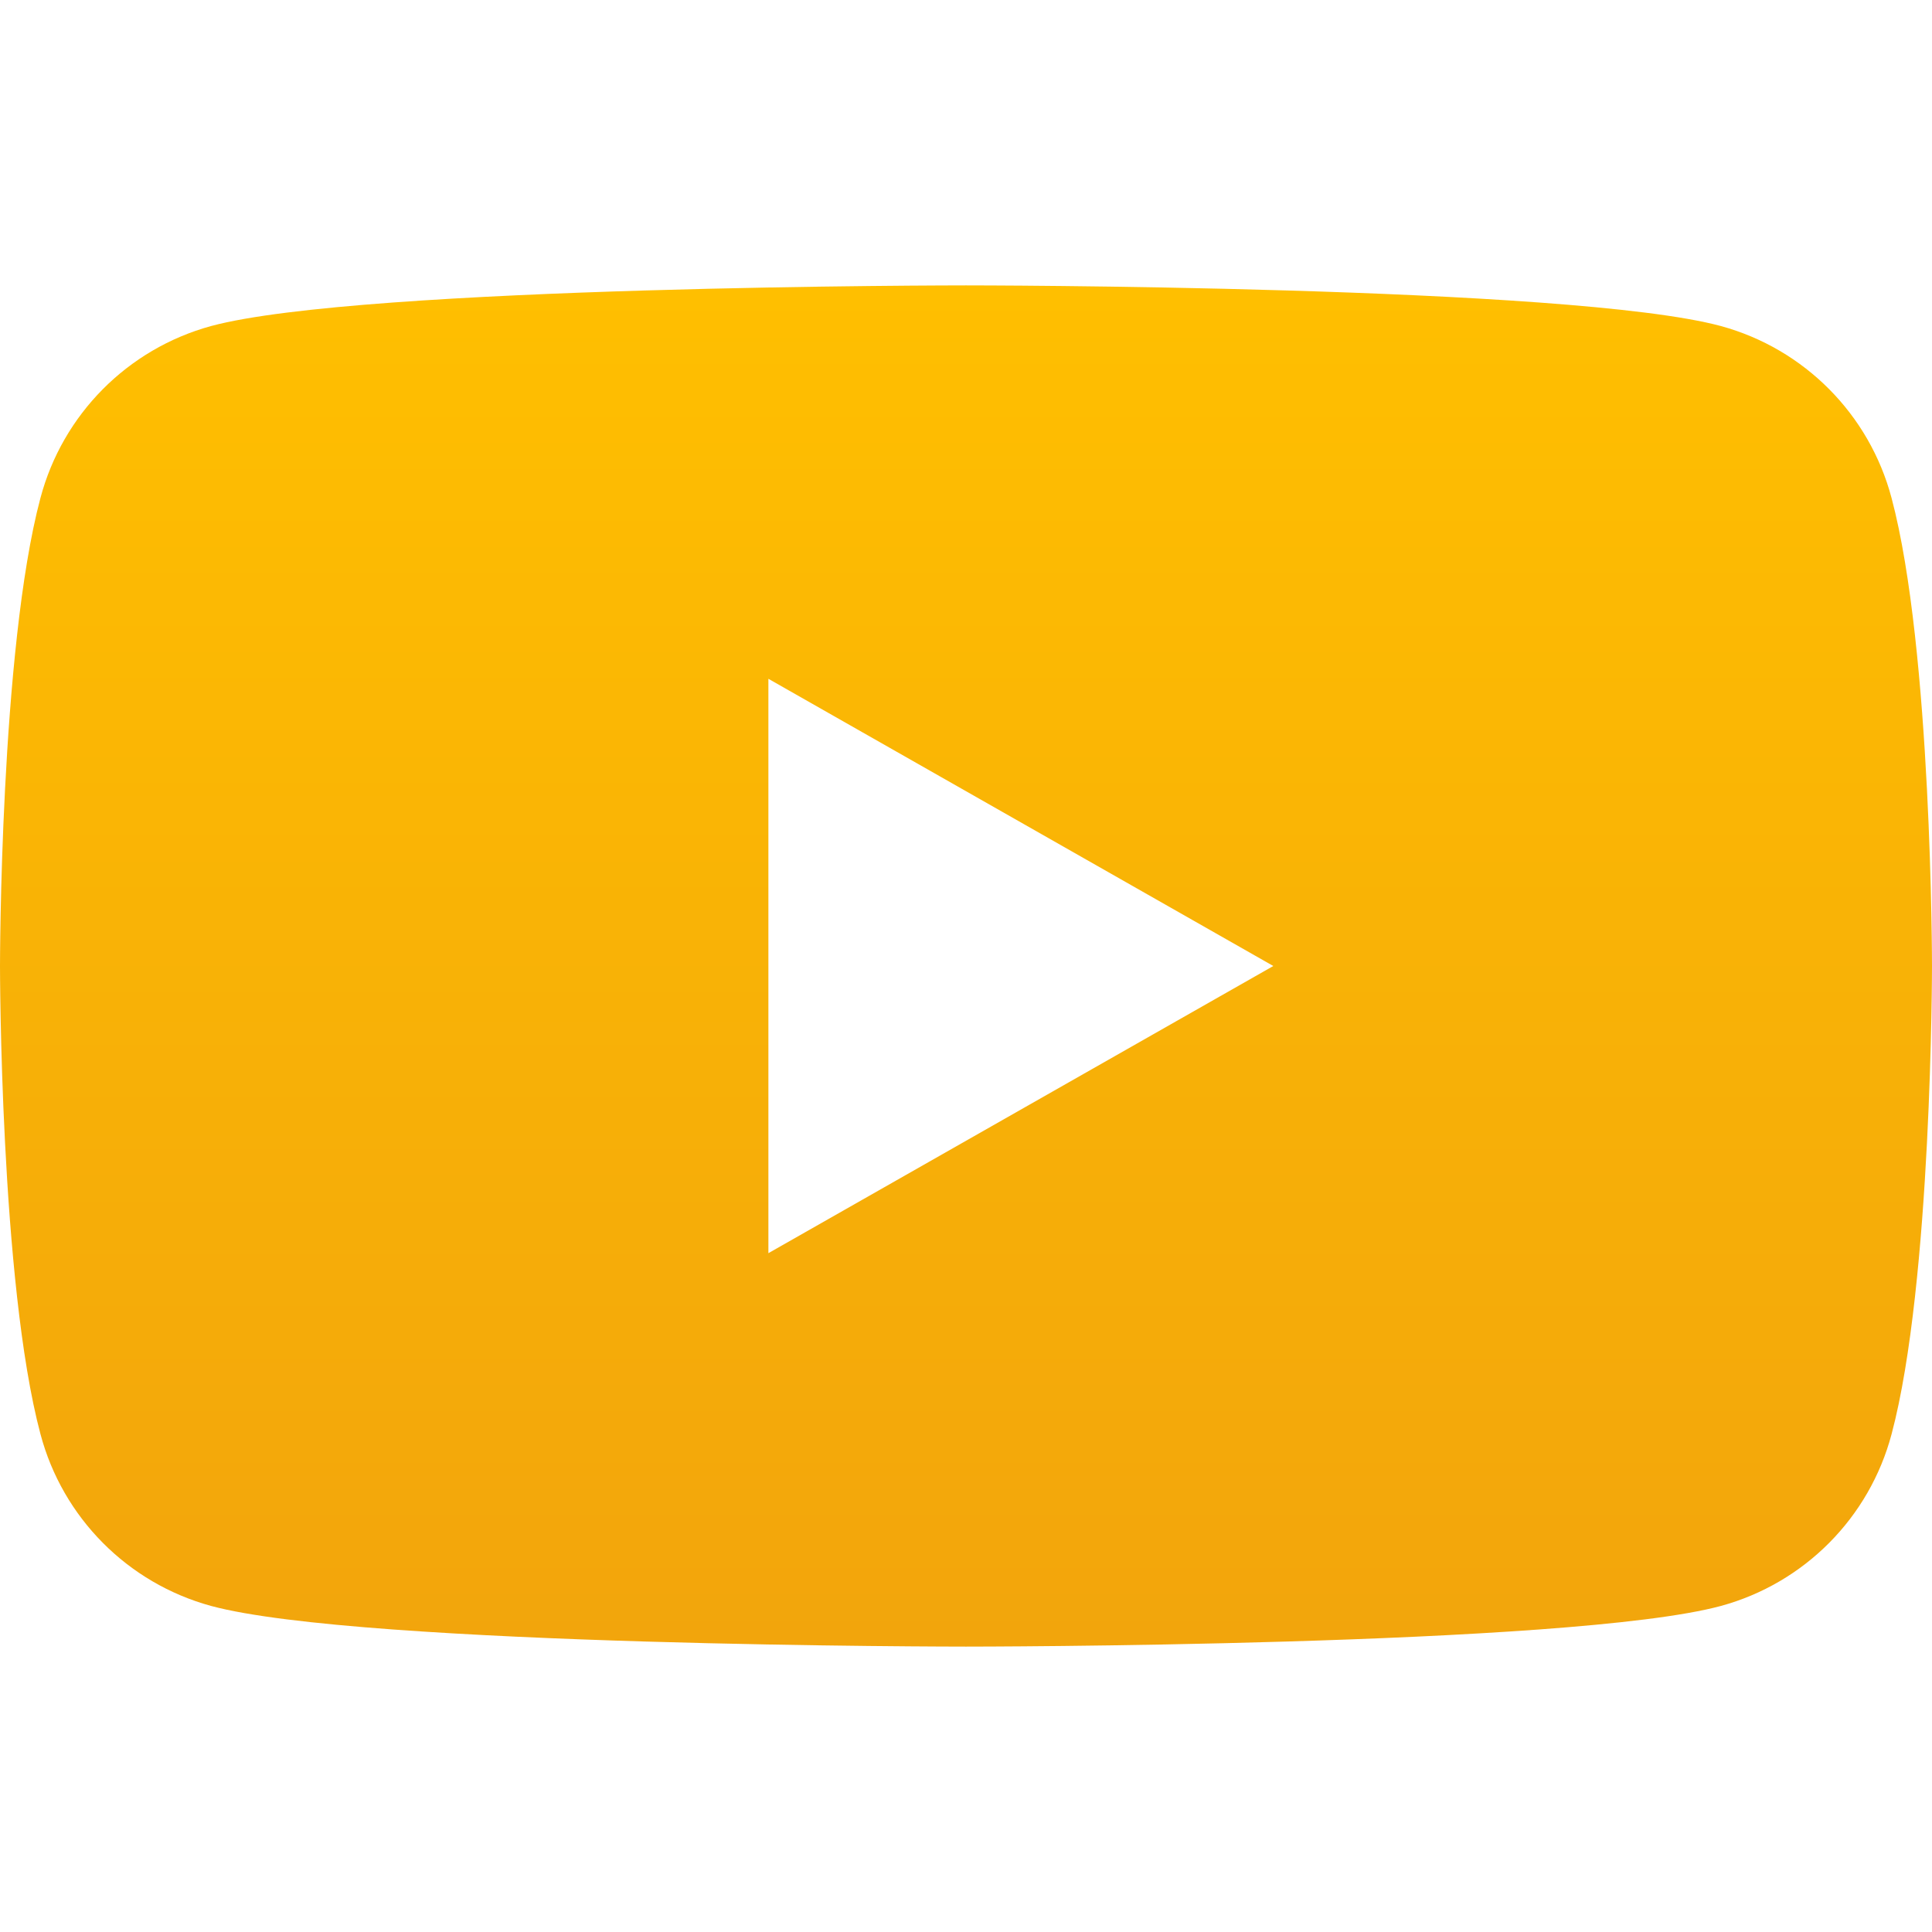
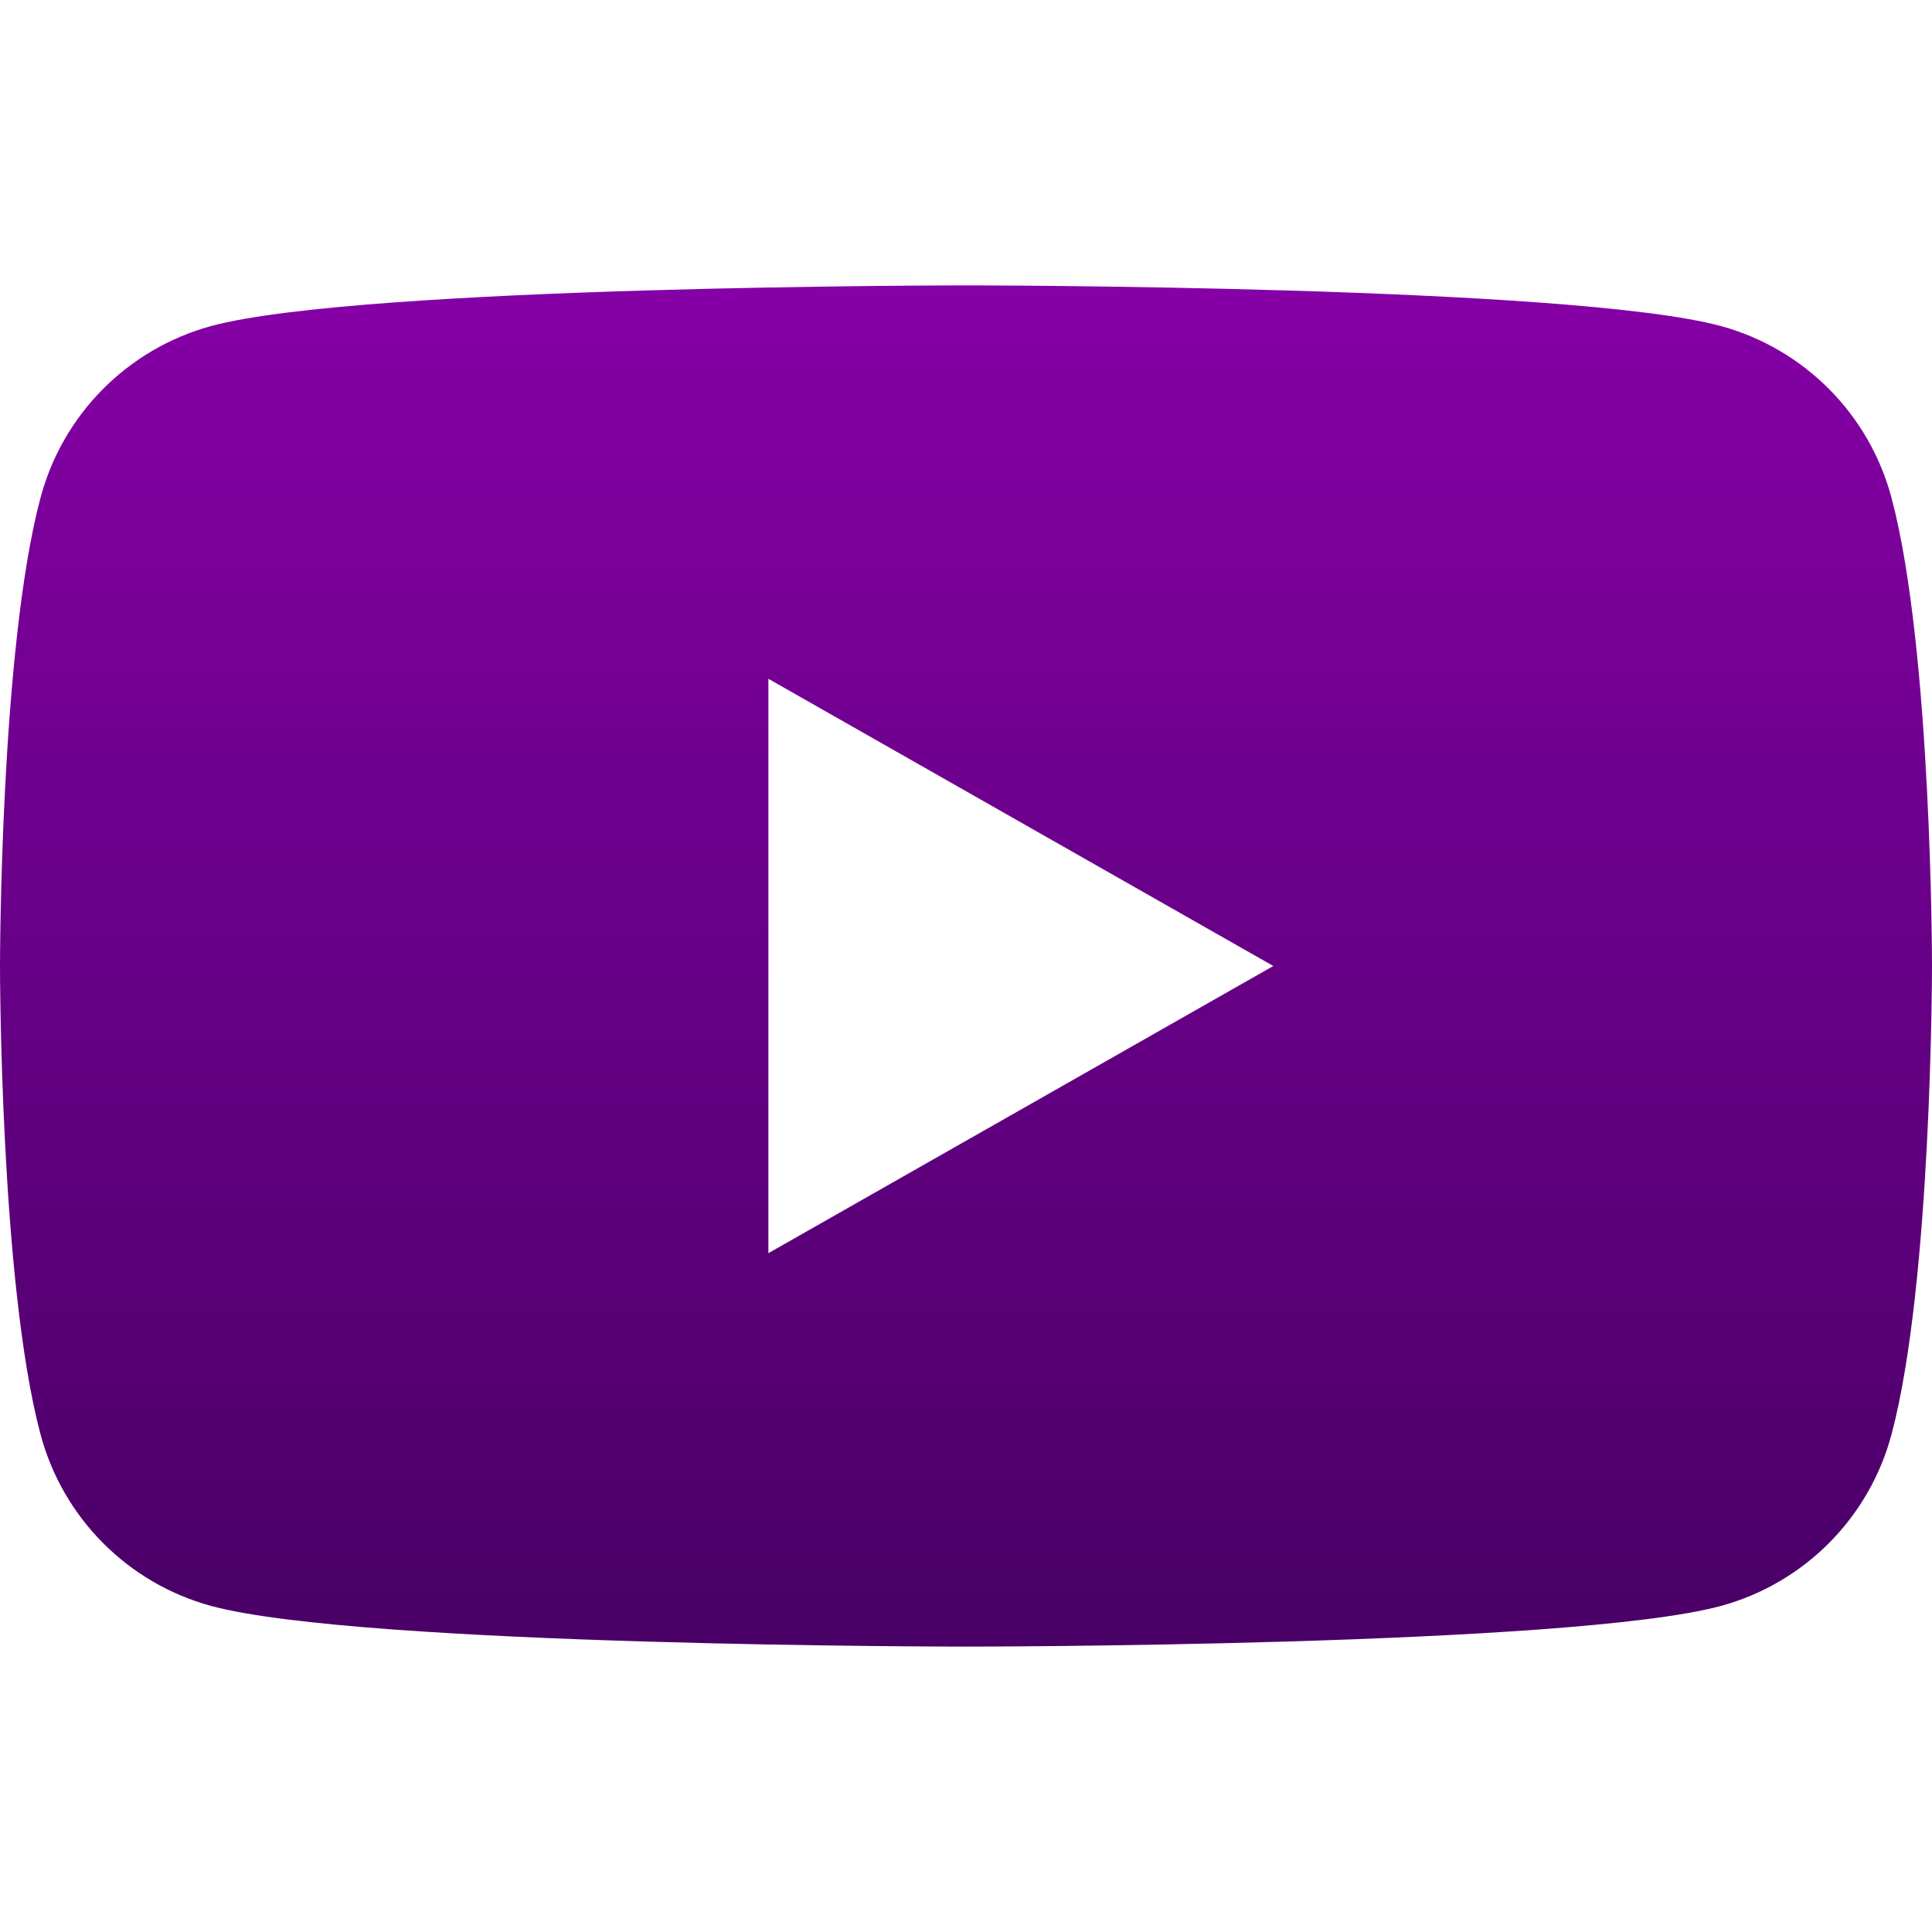
<svg xmlns="http://www.w3.org/2000/svg" width="32" height="32" fill="none">
  <path d="M31.33 8.248A4.021 4.021 0 0 0 28.502 5.4C26.007 4.727 16 4.727 16 4.727s-10.007 0-12.503.673A4.023 4.023 0 0 0 .67 8.248C0 10.76 0 16 0 16s0 5.24.67 7.752A4.02 4.02 0 0 0 3.498 26.6c2.494.673 12.501.673 12.501.673s10.007 0 12.503-.673a4.02 4.02 0 0 0 2.829-2.848C32 21.24 32 16 32 16s0-5.24-.67-7.752Zm-18.603 12.51v-9.515L21.09 16l-8.364 4.757Z" fill="url(#a)" />
  <defs>
    <linearGradient id="a" x1="16" y1="4.727" x2="16" y2="27.273" gradientUnits="userSpaceOnUse">
-       <stop stop-color="#FFBF00" />
-       <stop offset="1" stop-color="#F2A50C" />
+       <stop stop-color="#8500a6" />
+       <stop offset="1" stop-color="#490066" />
    </linearGradient>
  </defs>
</svg>
